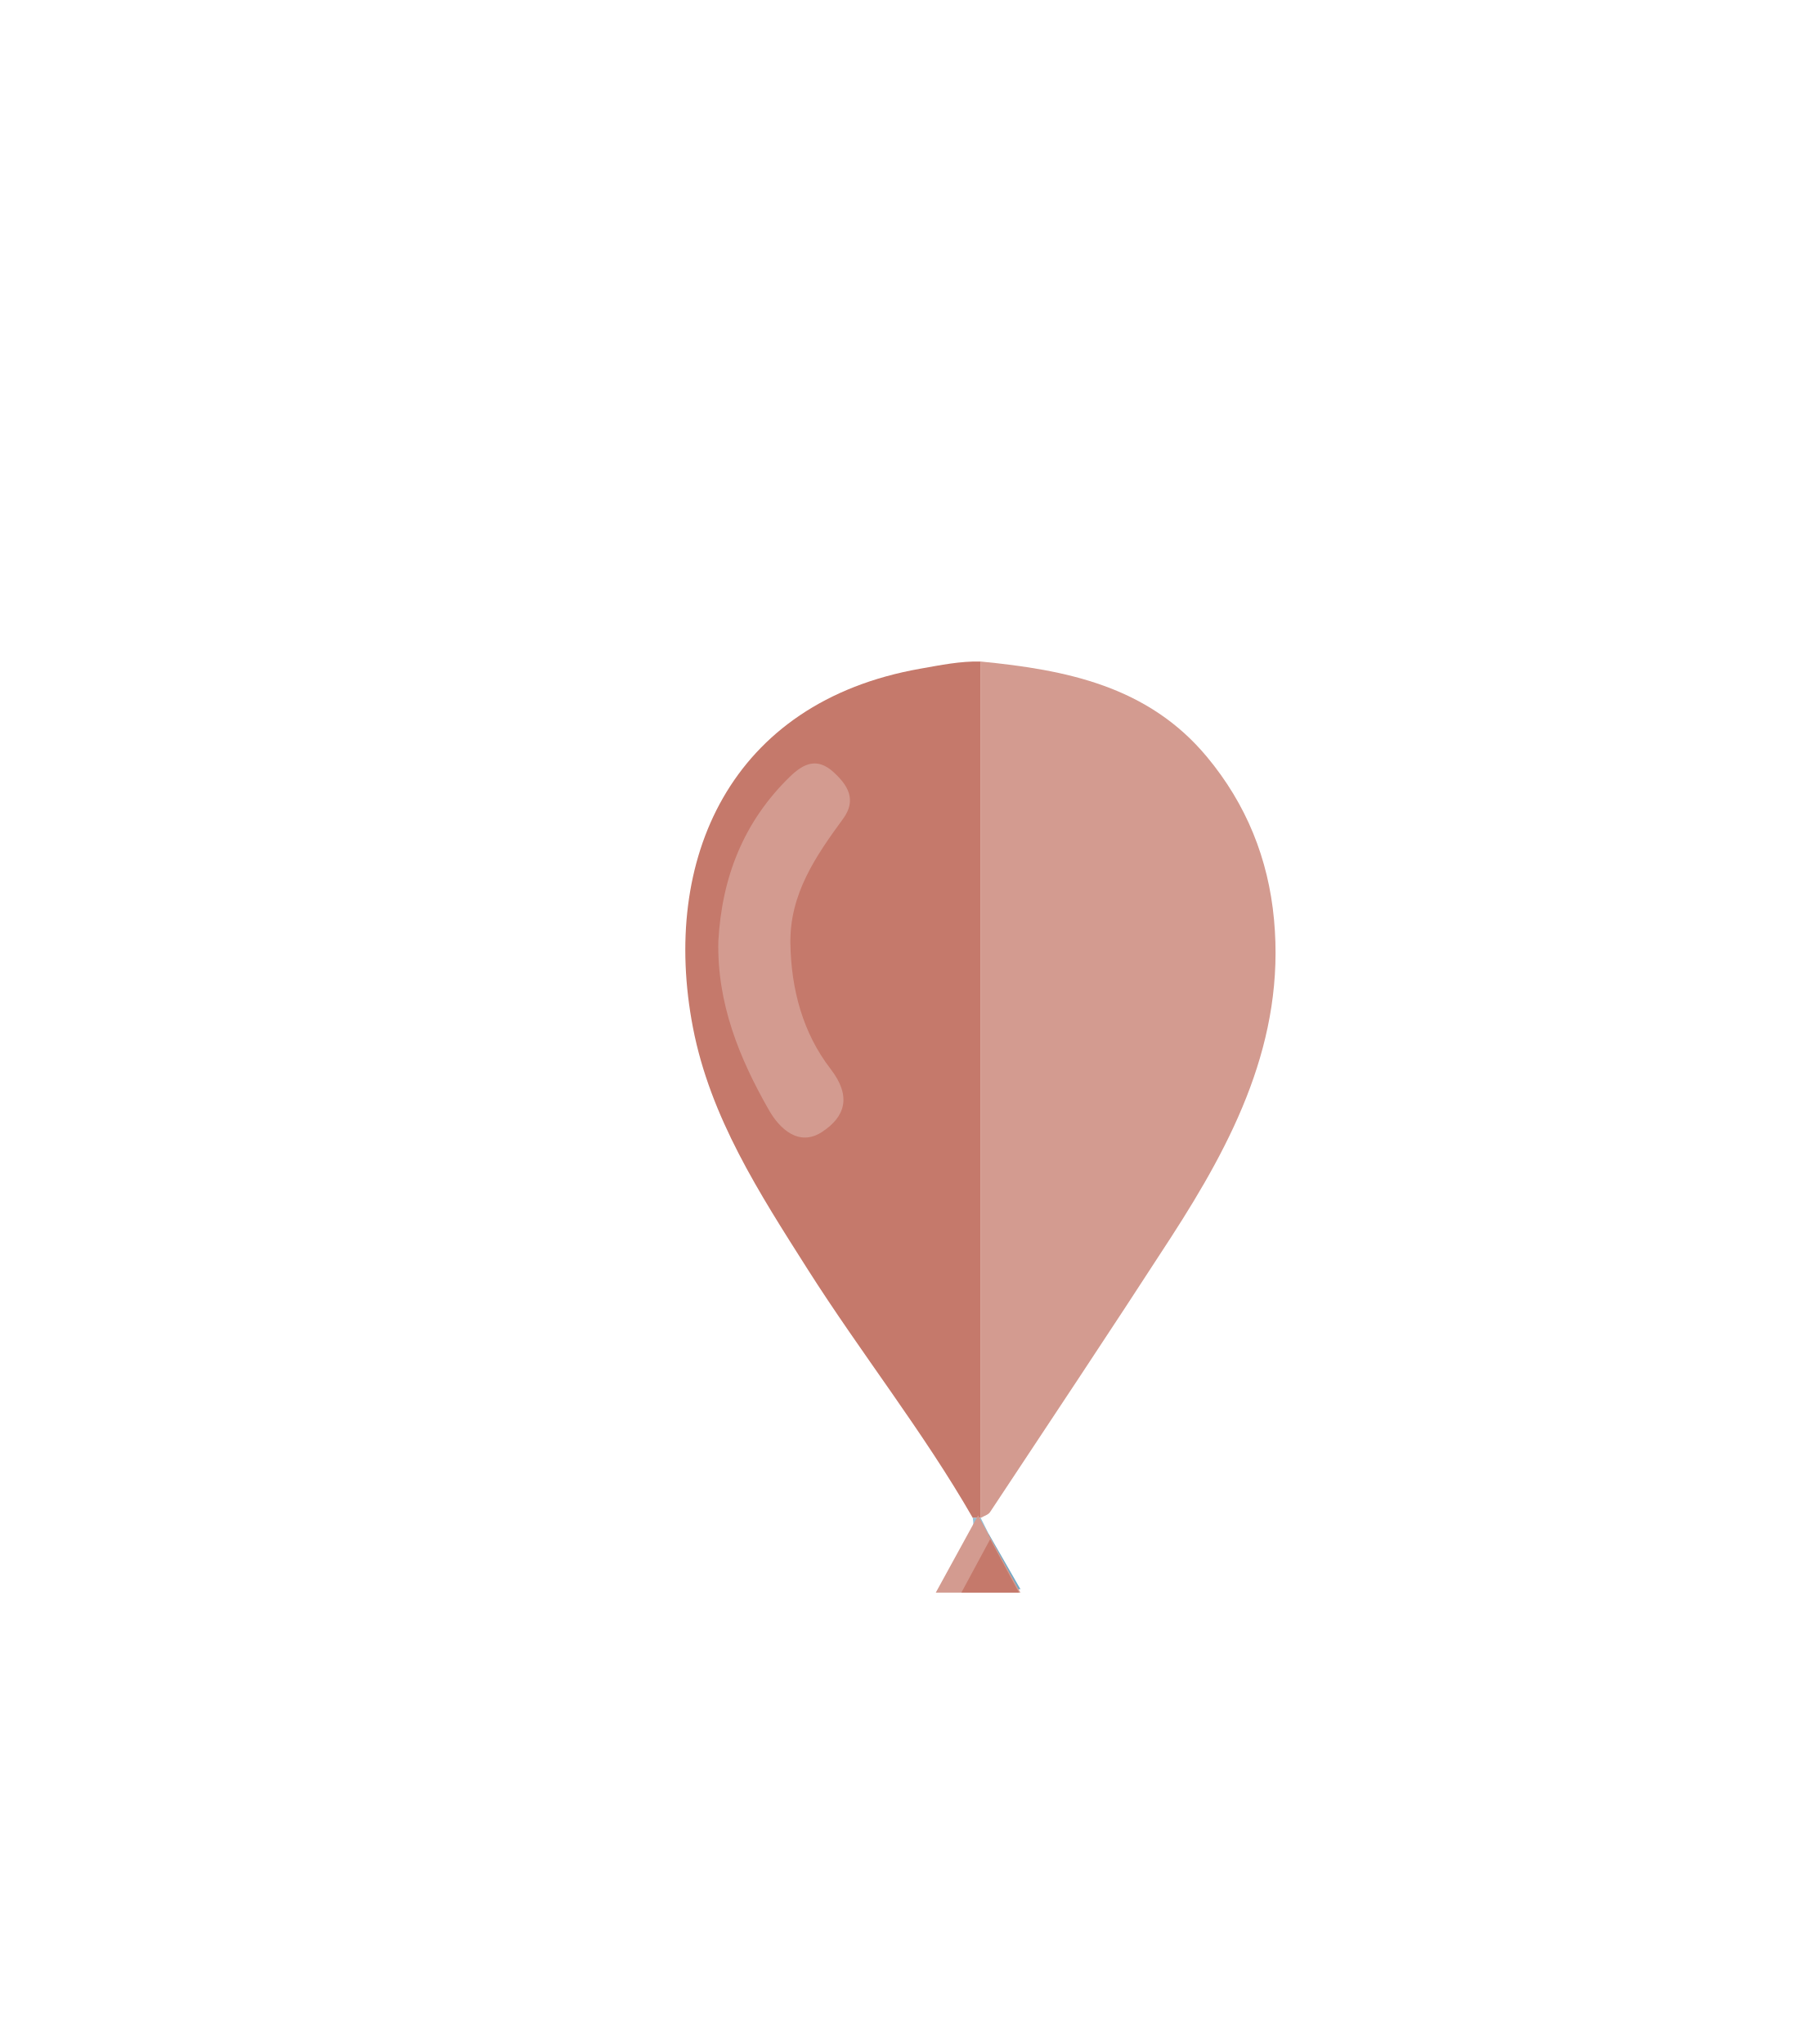
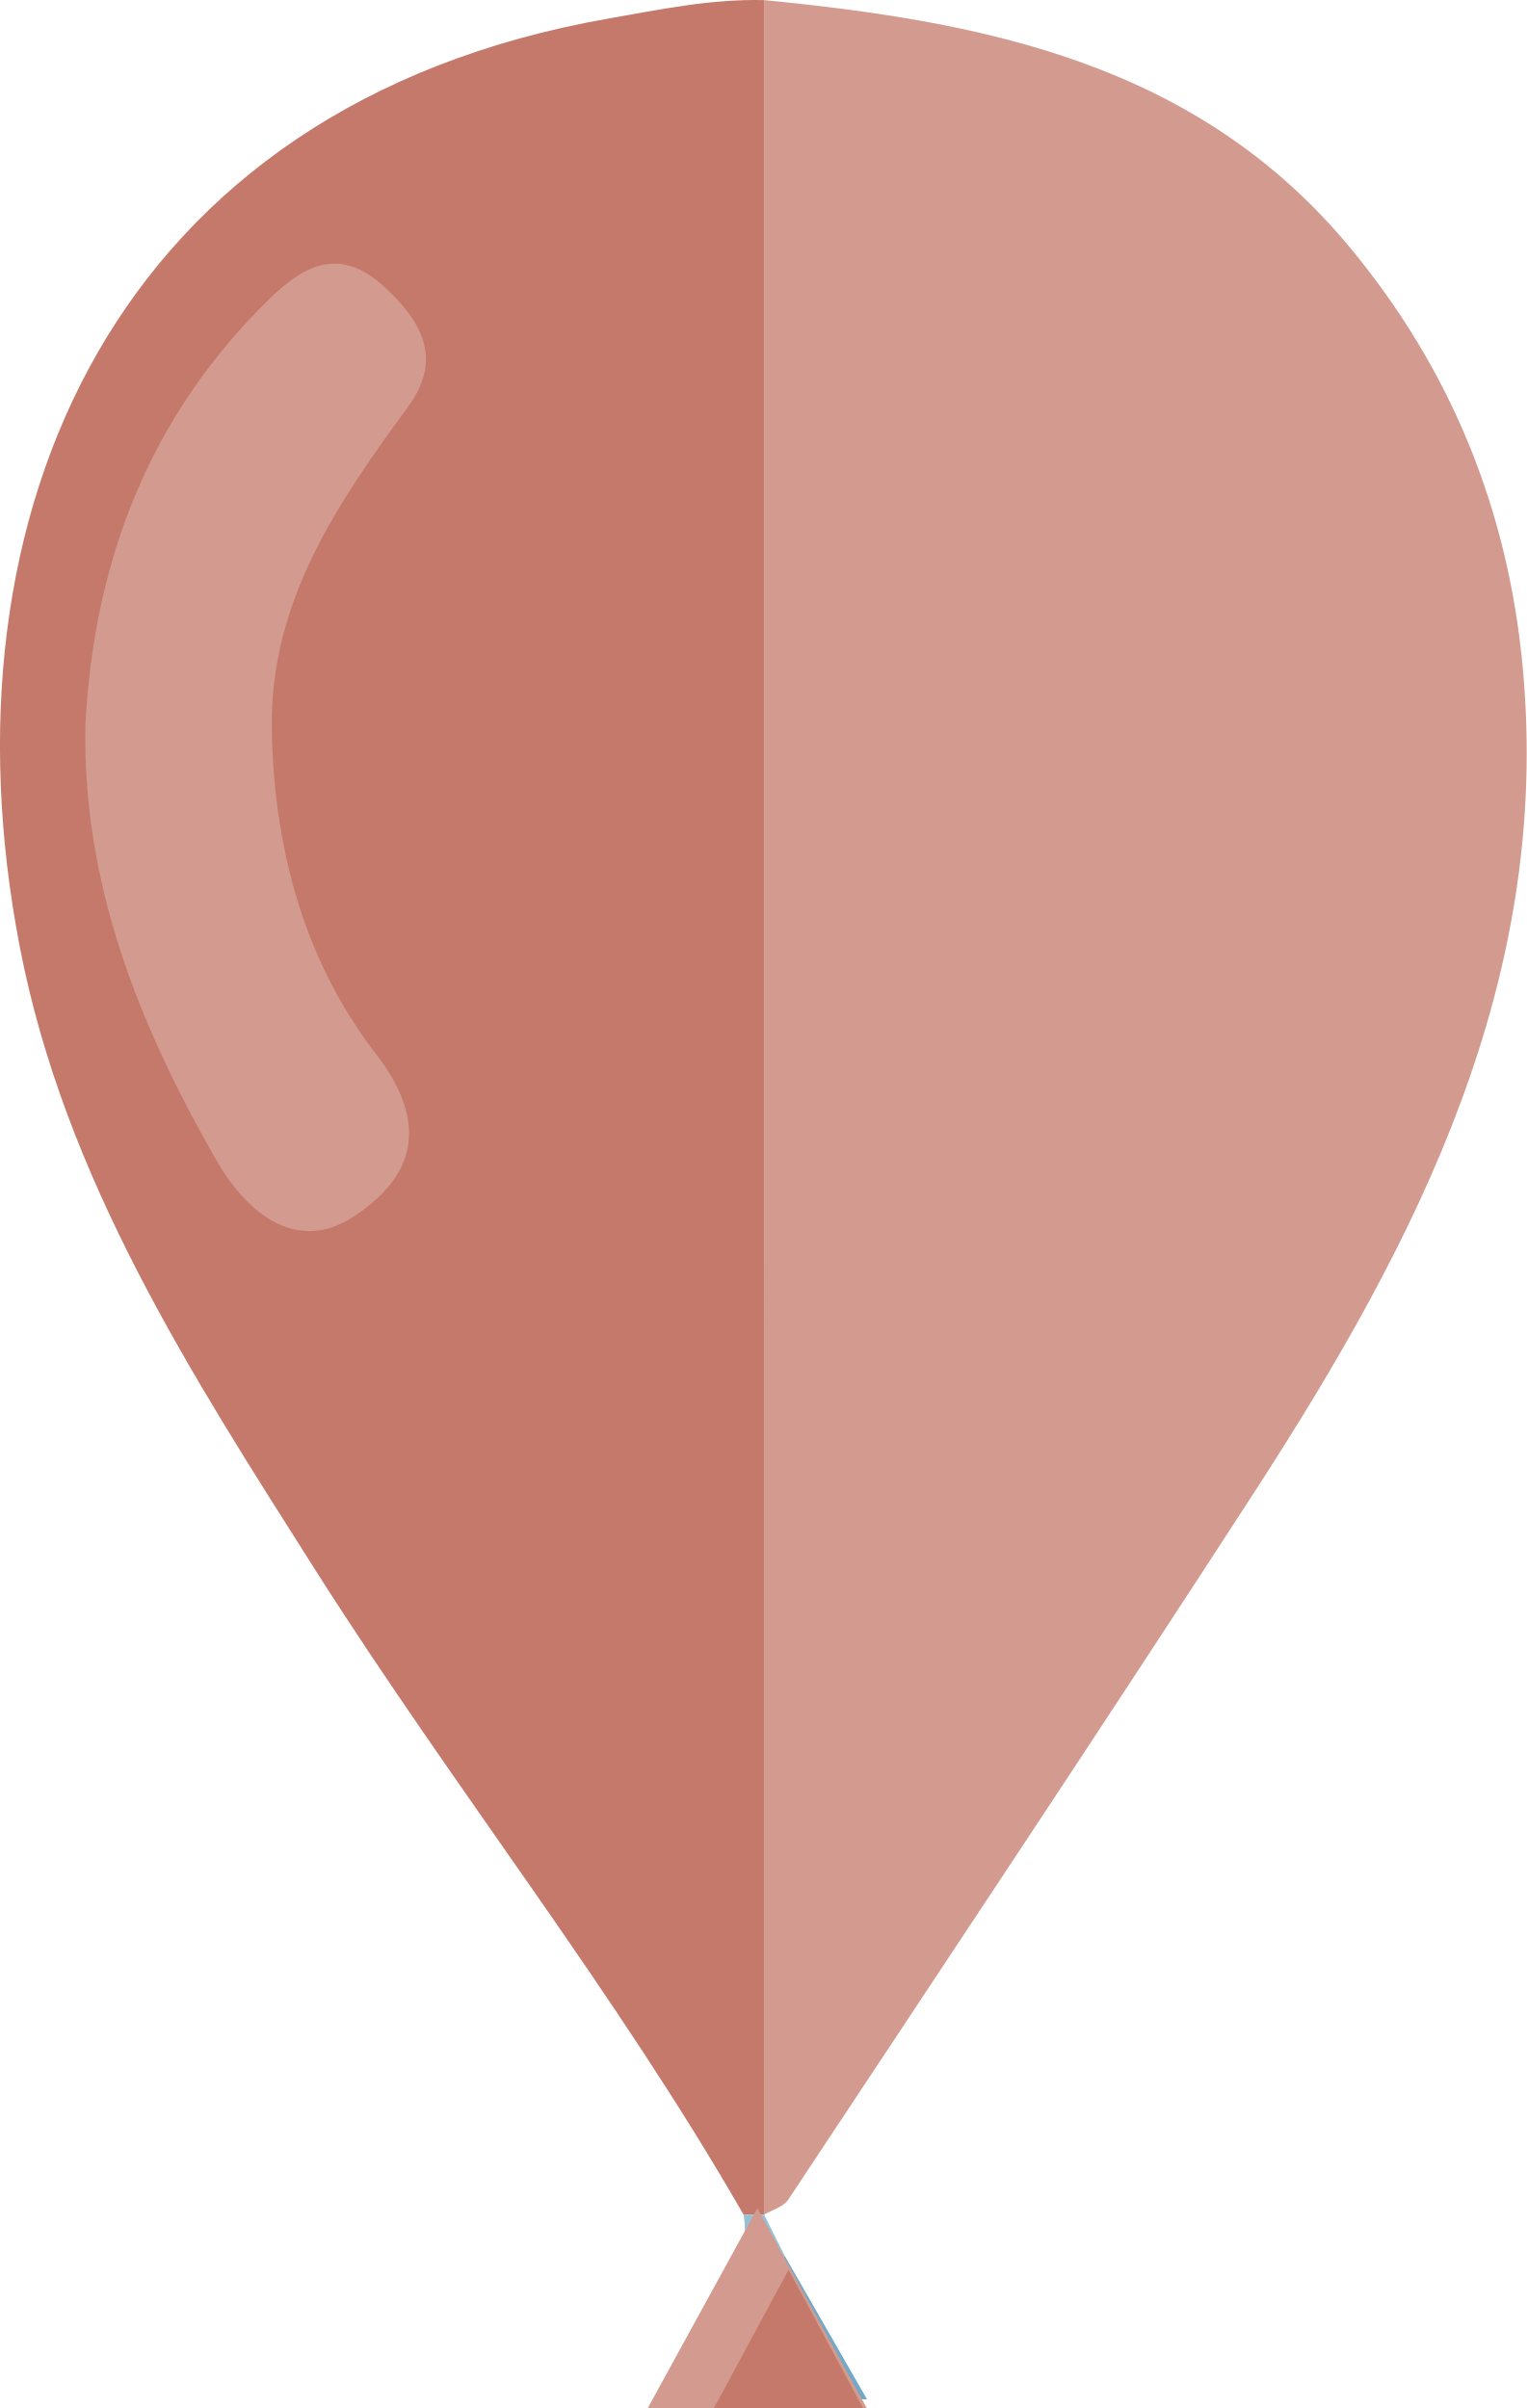
- <svg xmlns="http://www.w3.org/2000/svg" version="1.1" x="0px" y="0px" width="87,5px" height="100.000px" viewBox="0 0 393.77 449.018" enable-background="new 0 0 393.77 449.018" xml:space="preserve">
-   <g id="Ebene_1">
+ <svg xmlns="http://www.w3.org/2000/svg" version="1.1" id="Ebene_1" x="0px" y="0px" width="28.647px" height="45.194px" viewBox="33.262 32.502 28.647 45.194" enable-background="new 33.262 32.502 28.647 45.194" xml:space="preserve">
+   <g id="Ebene_1_1_">
</g>
  <g id="Ebene_2">
</g>
  <g id="scd">
</g>
  <g id="Ebene_4">
-     <path fill-rule="evenodd" clip-rule="evenodd" fill="#D39B90" d="M215.438,145.321c18.738,1.831,36.746,5.368,49.705,20.951   c8.638,10.39,13.484,22.341,14.728,35.736c2.467,26.535-8.936,48.65-22.692,69.9c-13.074,20.19-26.414,40.205-39.688,60.264   c-0.403,0.611-1.357,0.857-2.053,1.272C215.438,270.737,215.438,208.029,215.438,145.321z" />
-     <path fill-rule="evenodd" clip-rule="evenodd" fill="#C5796B" d="M215.438,145.321c0,62.708,0,125.416,0,188.124   c-0.58,0-1.162,0-1.742,0c-10.912-19.003-24.575-36.18-36.292-54.644c-10.567-16.649-21.383-33.334-25.188-53.107   c-7.071-36.751,8.058-71.443,49.999-78.808C206.644,146.109,210.949,145.211,215.438,145.321z" />
-     <path fill-rule="evenodd" clip-rule="evenodd" fill="#95C0D6" d="M213.696,333.445c0.58,0,1.162,0,1.742,0   c0.58,1.162,1.161,2.322,1.741,3.484c-3.618,3.63-0.913,8.165-1.741,12.192c-2.831,0-5.661,0-8.439,0   C208.34,343.334,214.763,340.028,213.696,333.445z" />
-     <path fill-rule="evenodd" clip-rule="evenodd" fill="#70AAC7" d="M215.438,349.122c0.801-4.033-1.82-8.555,1.741-12.192   c2.273,3.961,4.549,7.923,6.999,12.192C221.059,349.122,218.25,349.122,215.438,349.122z" />
-     <path fill-rule="evenodd" clip-rule="evenodd" fill="#D39B90" d="M157.805,206.697c0.785-13.957,5.517-26.174,15.743-36.104   c3.093-3.002,6.035-4.178,9.559-0.976c3.167,2.881,5.127,6.107,2.109,10.235c-6.022,8.227-11.758,16.555-11.585,27.396   c0.162,10.097,2.74,19.684,8.839,27.59c4.618,5.991,3.242,10.446-1.86,13.805c-5.154,3.392-9.398-0.776-11.661-4.729   C162.402,232.48,157.477,220.367,157.805,206.697z" />
-     <polygon fill-rule="evenodd" clip-rule="evenodd" fill="#D39B90" points="214.865,332.899 219.513,341.383 224.159,349.864    214.865,349.864 205.567,349.864 210.214,341.383  " />
-     <polygon fill-rule="evenodd" clip-rule="evenodd" fill="#C5796B" points="217.519,338.122 220.68,343.992 223.84,349.864    217.519,349.864 211.19,349.864 214.354,343.992  " />
+     <path fill="#D39B90" d="M47.6,32.504c4.14,0.405,8.118,1.186,10.981,4.629c1.908,2.296,2.979,4.937,3.254,7.896   c0.545,5.862-1.974,10.749-5.014,15.444c-2.889,4.461-5.836,8.883-8.769,13.314c-0.089,0.135-0.3,0.189-0.453,0.281   C47.6,60.214,47.6,46.359,47.6,32.504z" />
+     <path fill="#C5796B" d="M47.6,32.504c0,13.855,0,27.71,0,41.564c-0.129,0-0.258,0-0.385,0c-2.412-4.198-5.43-7.994-8.019-12.073   c-2.334-3.679-4.724-7.364-5.565-11.733c-1.563-8.12,1.78-15.785,11.047-17.412C45.656,32.678,46.607,32.48,47.6,32.504z" />
+     <path fill="#95C0D6" d="M47.215,74.068c0.127,0,0.256,0,0.385,0c0.127,0.257,0.256,0.514,0.385,0.77   c-0.8,0.803-0.202,1.805-0.385,2.693c-0.626,0-1.252,0-1.865,0C46.031,76.254,47.45,75.523,47.215,74.068z" />
+     <path fill="#70AAC7" d="M47.6,77.532c0.176-0.892-0.402-1.89,0.385-2.694c0.502,0.876,1.004,1.751,1.546,2.694   C48.841,77.532,48.221,77.532,47.6,77.532z" />
+     <path fill="#D39B90" d="M34.866,46.064c0.173-3.083,1.219-5.783,3.478-7.977c0.684-0.664,1.333-0.923,2.112-0.216   c0.7,0.637,1.133,1.349,0.466,2.261c-1.331,1.818-2.598,3.658-2.56,6.053c0.036,2.23,0.605,4.349,1.953,6.096   c1.021,1.323,0.716,2.308-0.411,3.05c-1.139,0.75-2.077-0.172-2.577-1.045C35.881,51.762,34.793,49.085,34.866,46.064z" />
+     <polygon fill="#D39B90" points="47.473,73.947 48.5,75.822 49.525,77.696 47.473,77.696 45.418,77.696 46.445,75.822  " />
+     <polygon fill="#C5796B" points="48.059,75.102 48.758,76.398 49.455,77.696 48.059,77.696 46.66,77.696 47.359,76.398  " />
  </g>
  <g id="Ebene_5">
</g>
  <g id="Ebene_6">
</g>
  <g id="Ebene_7">
</g>
</svg>
